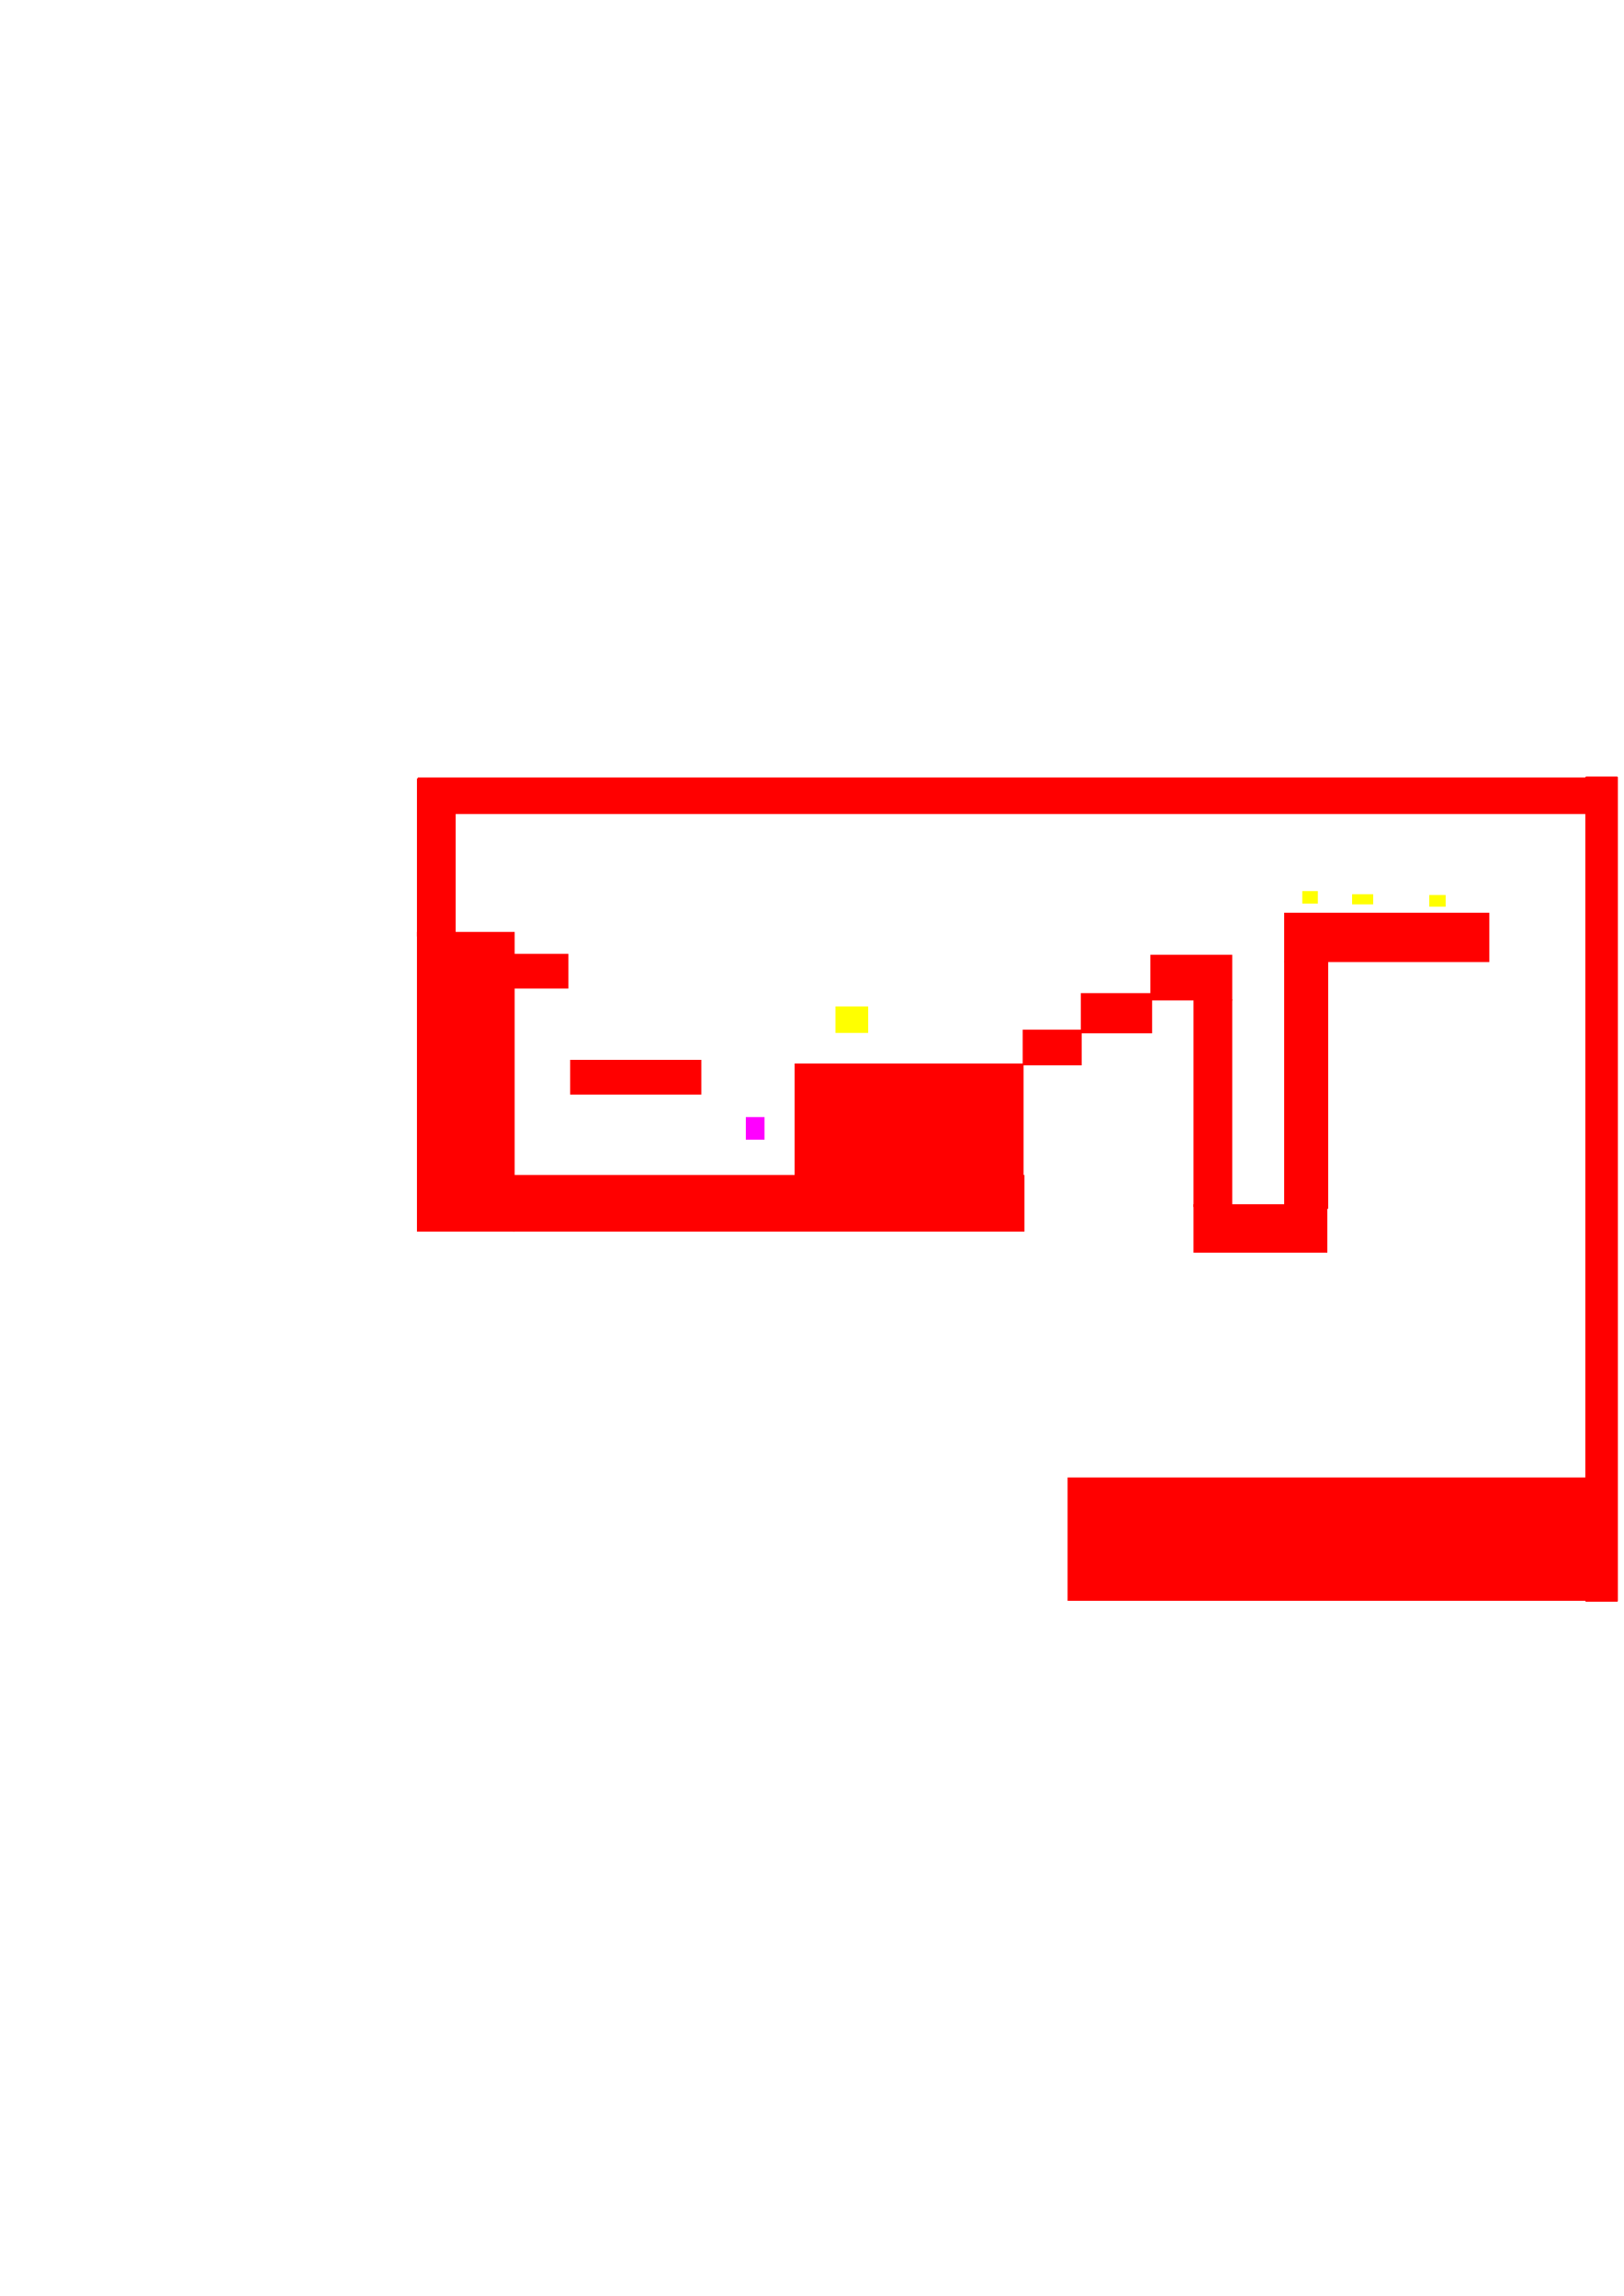
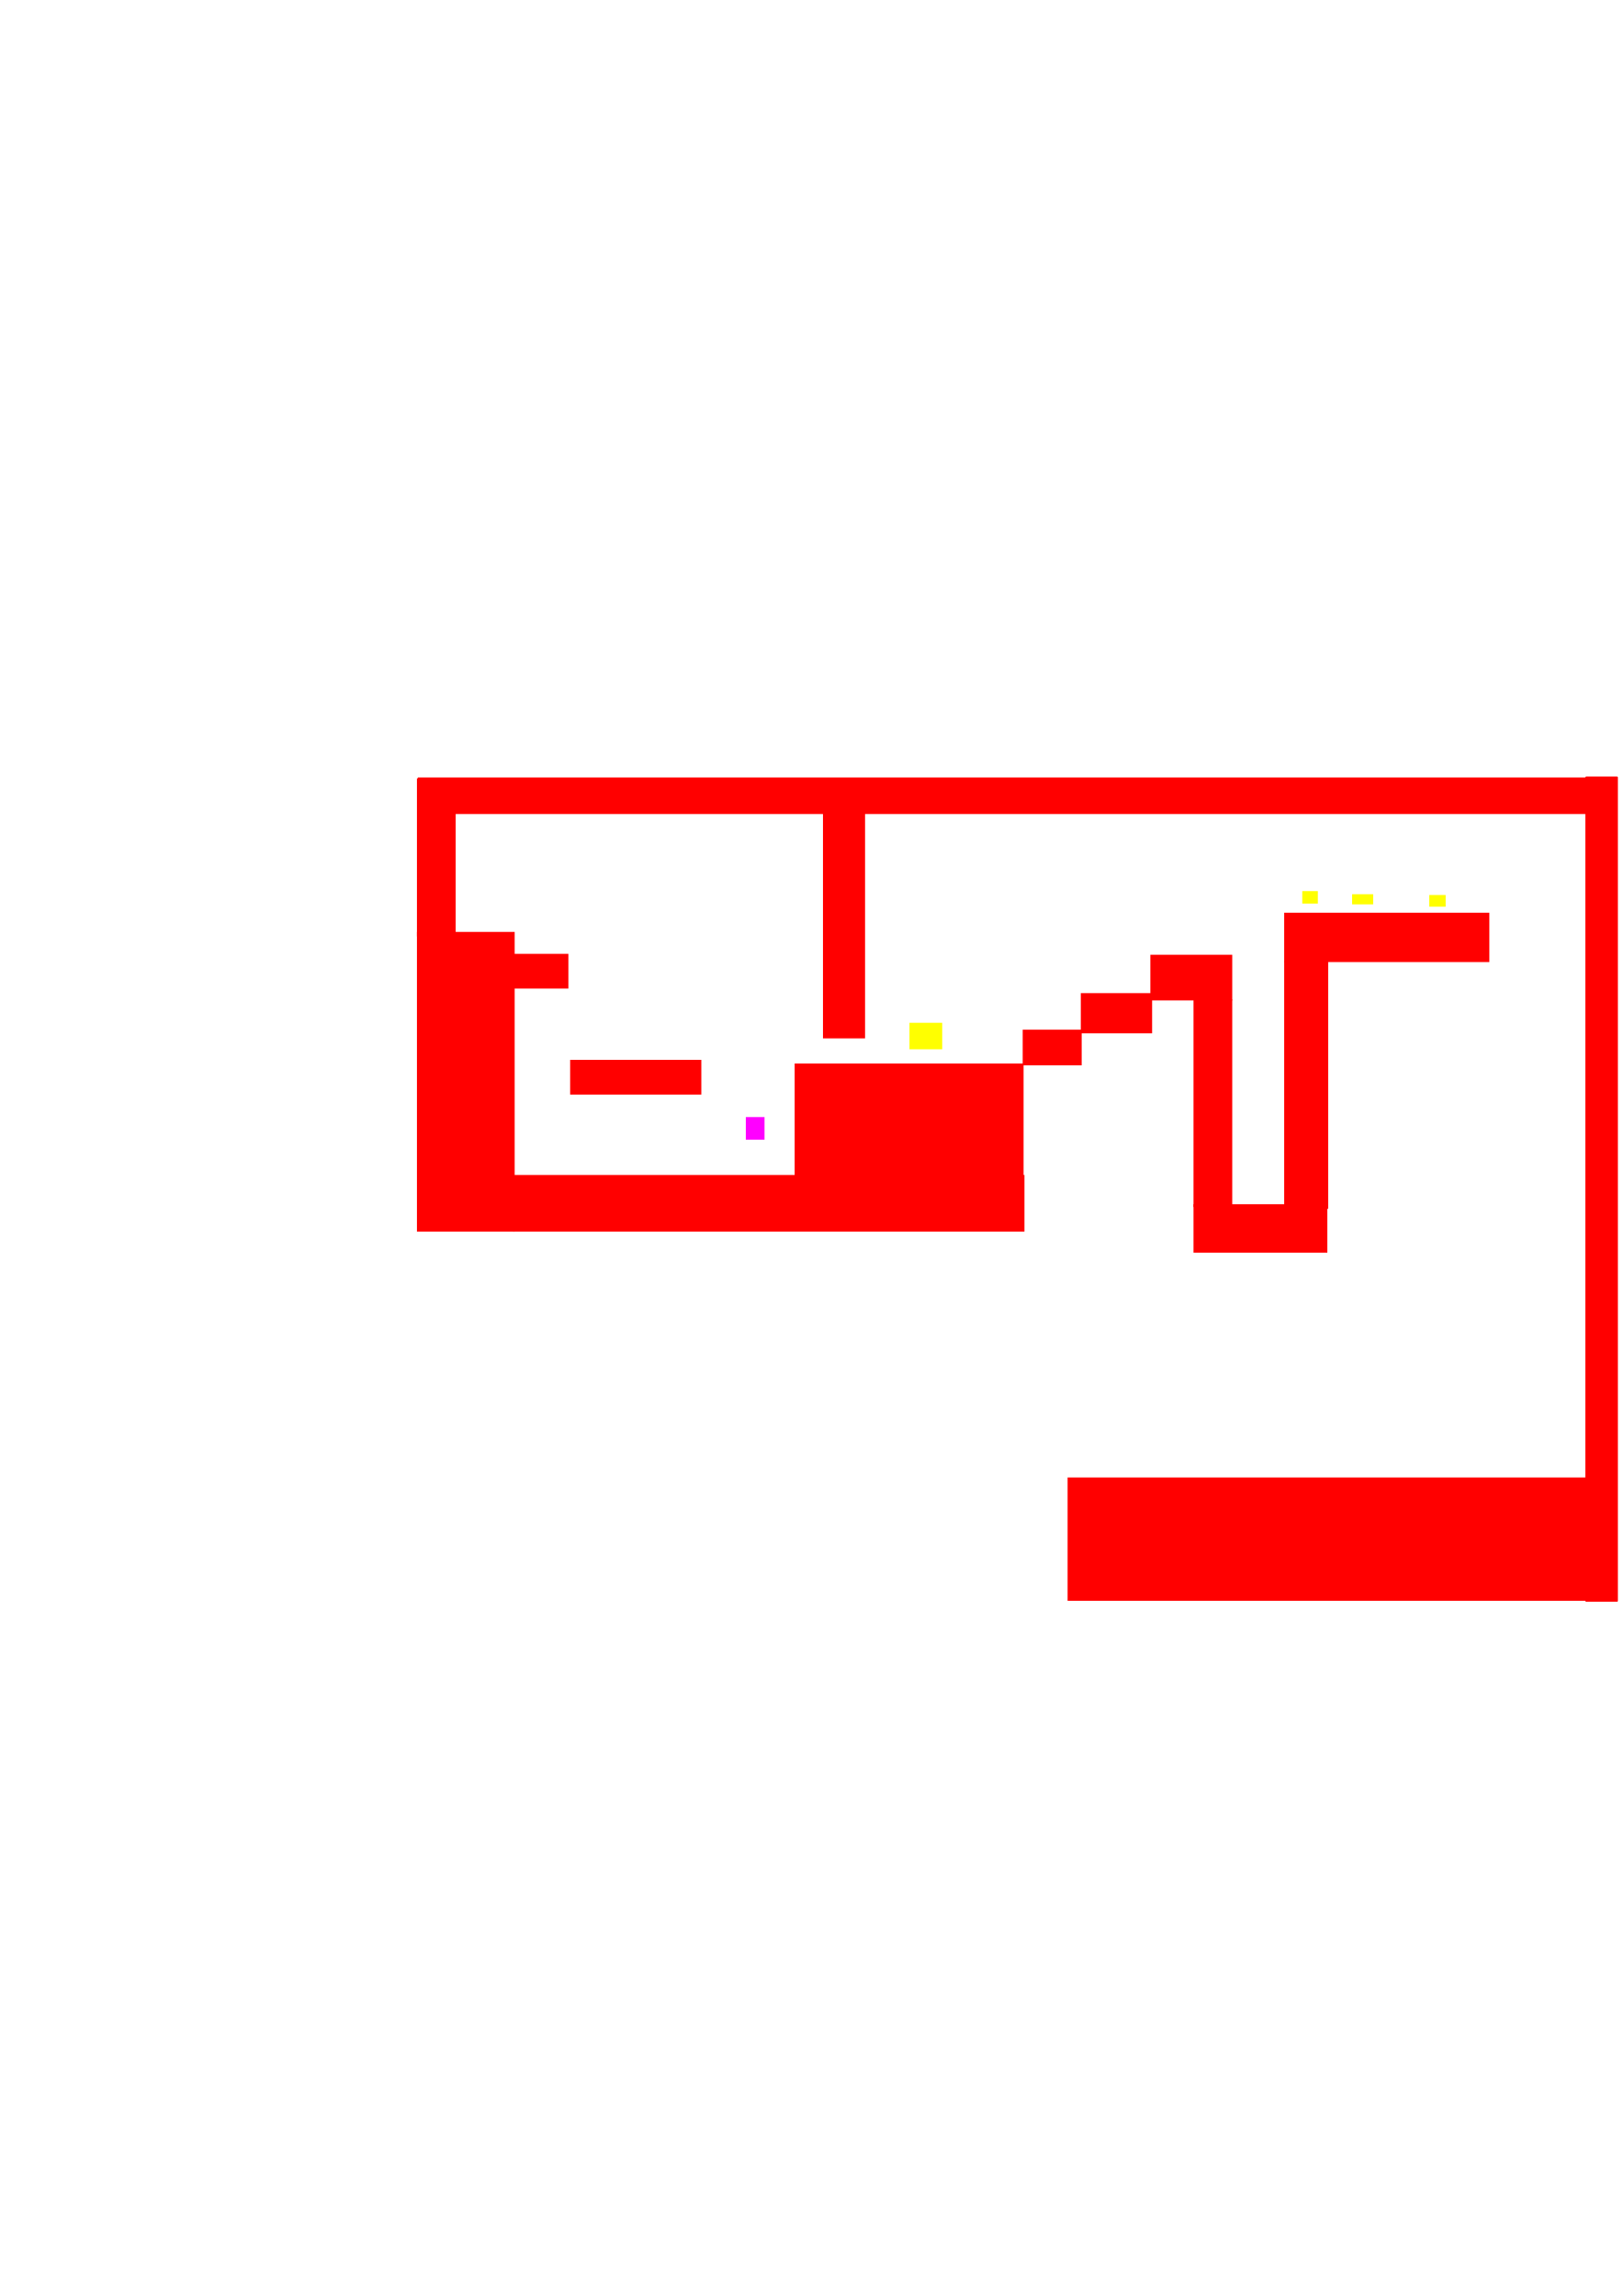
<svg xmlns="http://www.w3.org/2000/svg" width="744.094" height="1052.362" id="svg2" version="1.1">
  <defs id="defs4" />
  <g id="layer1">
    <rect style="fill:#ff0000" id="rect2985" width="234.426" height="25.968" x="235.052" y="538.549" />
    <rect style="fill:#ff00ff" id="rect2989" width="8.571" height="10.357" x="341.786" y="512.005" />
    <rect style="fill:#ff0000" id="rect2991" width="44.787" height="137.38" x="191.071" y="427.137" />
    <rect style="fill:#ff0000" id="rect2993" width="60.12" height="15.916" x="261.278" y="485.775" />
    <rect style="fill:#ff0000" id="rect2995" width="104.907" height="57.8" x="364.168" y="487.45" />
    <rect style="fill:#ff0000" id="rect2997" width="31.472" height="15.916" x="228.999" y="437.189" />
    <rect style="fill:#ff0000" id="rect2999" width="27.034" height="16.335" x="468.671" y="471.953" />
    <rect style="fill:#ff0000" id="rect3001" width="32.682" height="18.429" x="495.301" y="455.199" />
    <rect style="fill:#ff0000" id="rect3003" width="37.524" height="20.942" x="527.177" y="437.608" />
    <rect style="fill:#ff0000" id="rect3007" width="94.013" height="22.617" x="588.507" y="418.341" />
    <rect style="fill:#ff0000" id="rect3009" width="20.174" height="113.506" x="588.507" y="440.54" />
    <rect style="fill:#ff0000" id="rect3011" width="17.753" height="95.077" x="546.948" y="458.131" />
    <rect style="fill:#ff0000" id="rect3013" width="61.33" height="22.199" x="546.948" y="551.952" />
    <rect style="fill:#ff0000" id="rect3015" width="17.753" height="72.46" x="191.071" y="356.771" />
    <rect style="fill:#ff0000" id="rect3017" width="549.55" height="16.754" x="191.475" y="356.352" />
    <rect style="fill:#ff0000" id="rect3021" width="14.929" height="378.214" x="726.5" y="355.934" ry="0.419" />
    <rect style="fill:#ff0000" id="rect3023" width="250.162" height="56.544" x="489.249" y="677.185" />
-     <rect style="fill:#ffff00" id="rect3044" width="15" height="12.143" x="382.857" y="461.291" />
+     <rect style="fill:#ffff00" id="rect3044" width="15" height="12.143" x="416.786" y="468.791" />
    <rect style="fill:#ffff00" id="rect3046" width="7.143" height="5.714" x="596.786" y="408.434" />
    <rect style="fill:#ffff00" id="rect3048" width="9.643" height="4.643" x="619.643" y="409.862" />
    <rect style="fill:#ffff00" id="rect3050" width="7.5" height="5.357" x="655" y="410.219" />
+     <rect style="fill:#ff0000" id="rect3052" width="19.286" height="103.929" x="377.143" y="372.005" />
  </g>
</svg>
